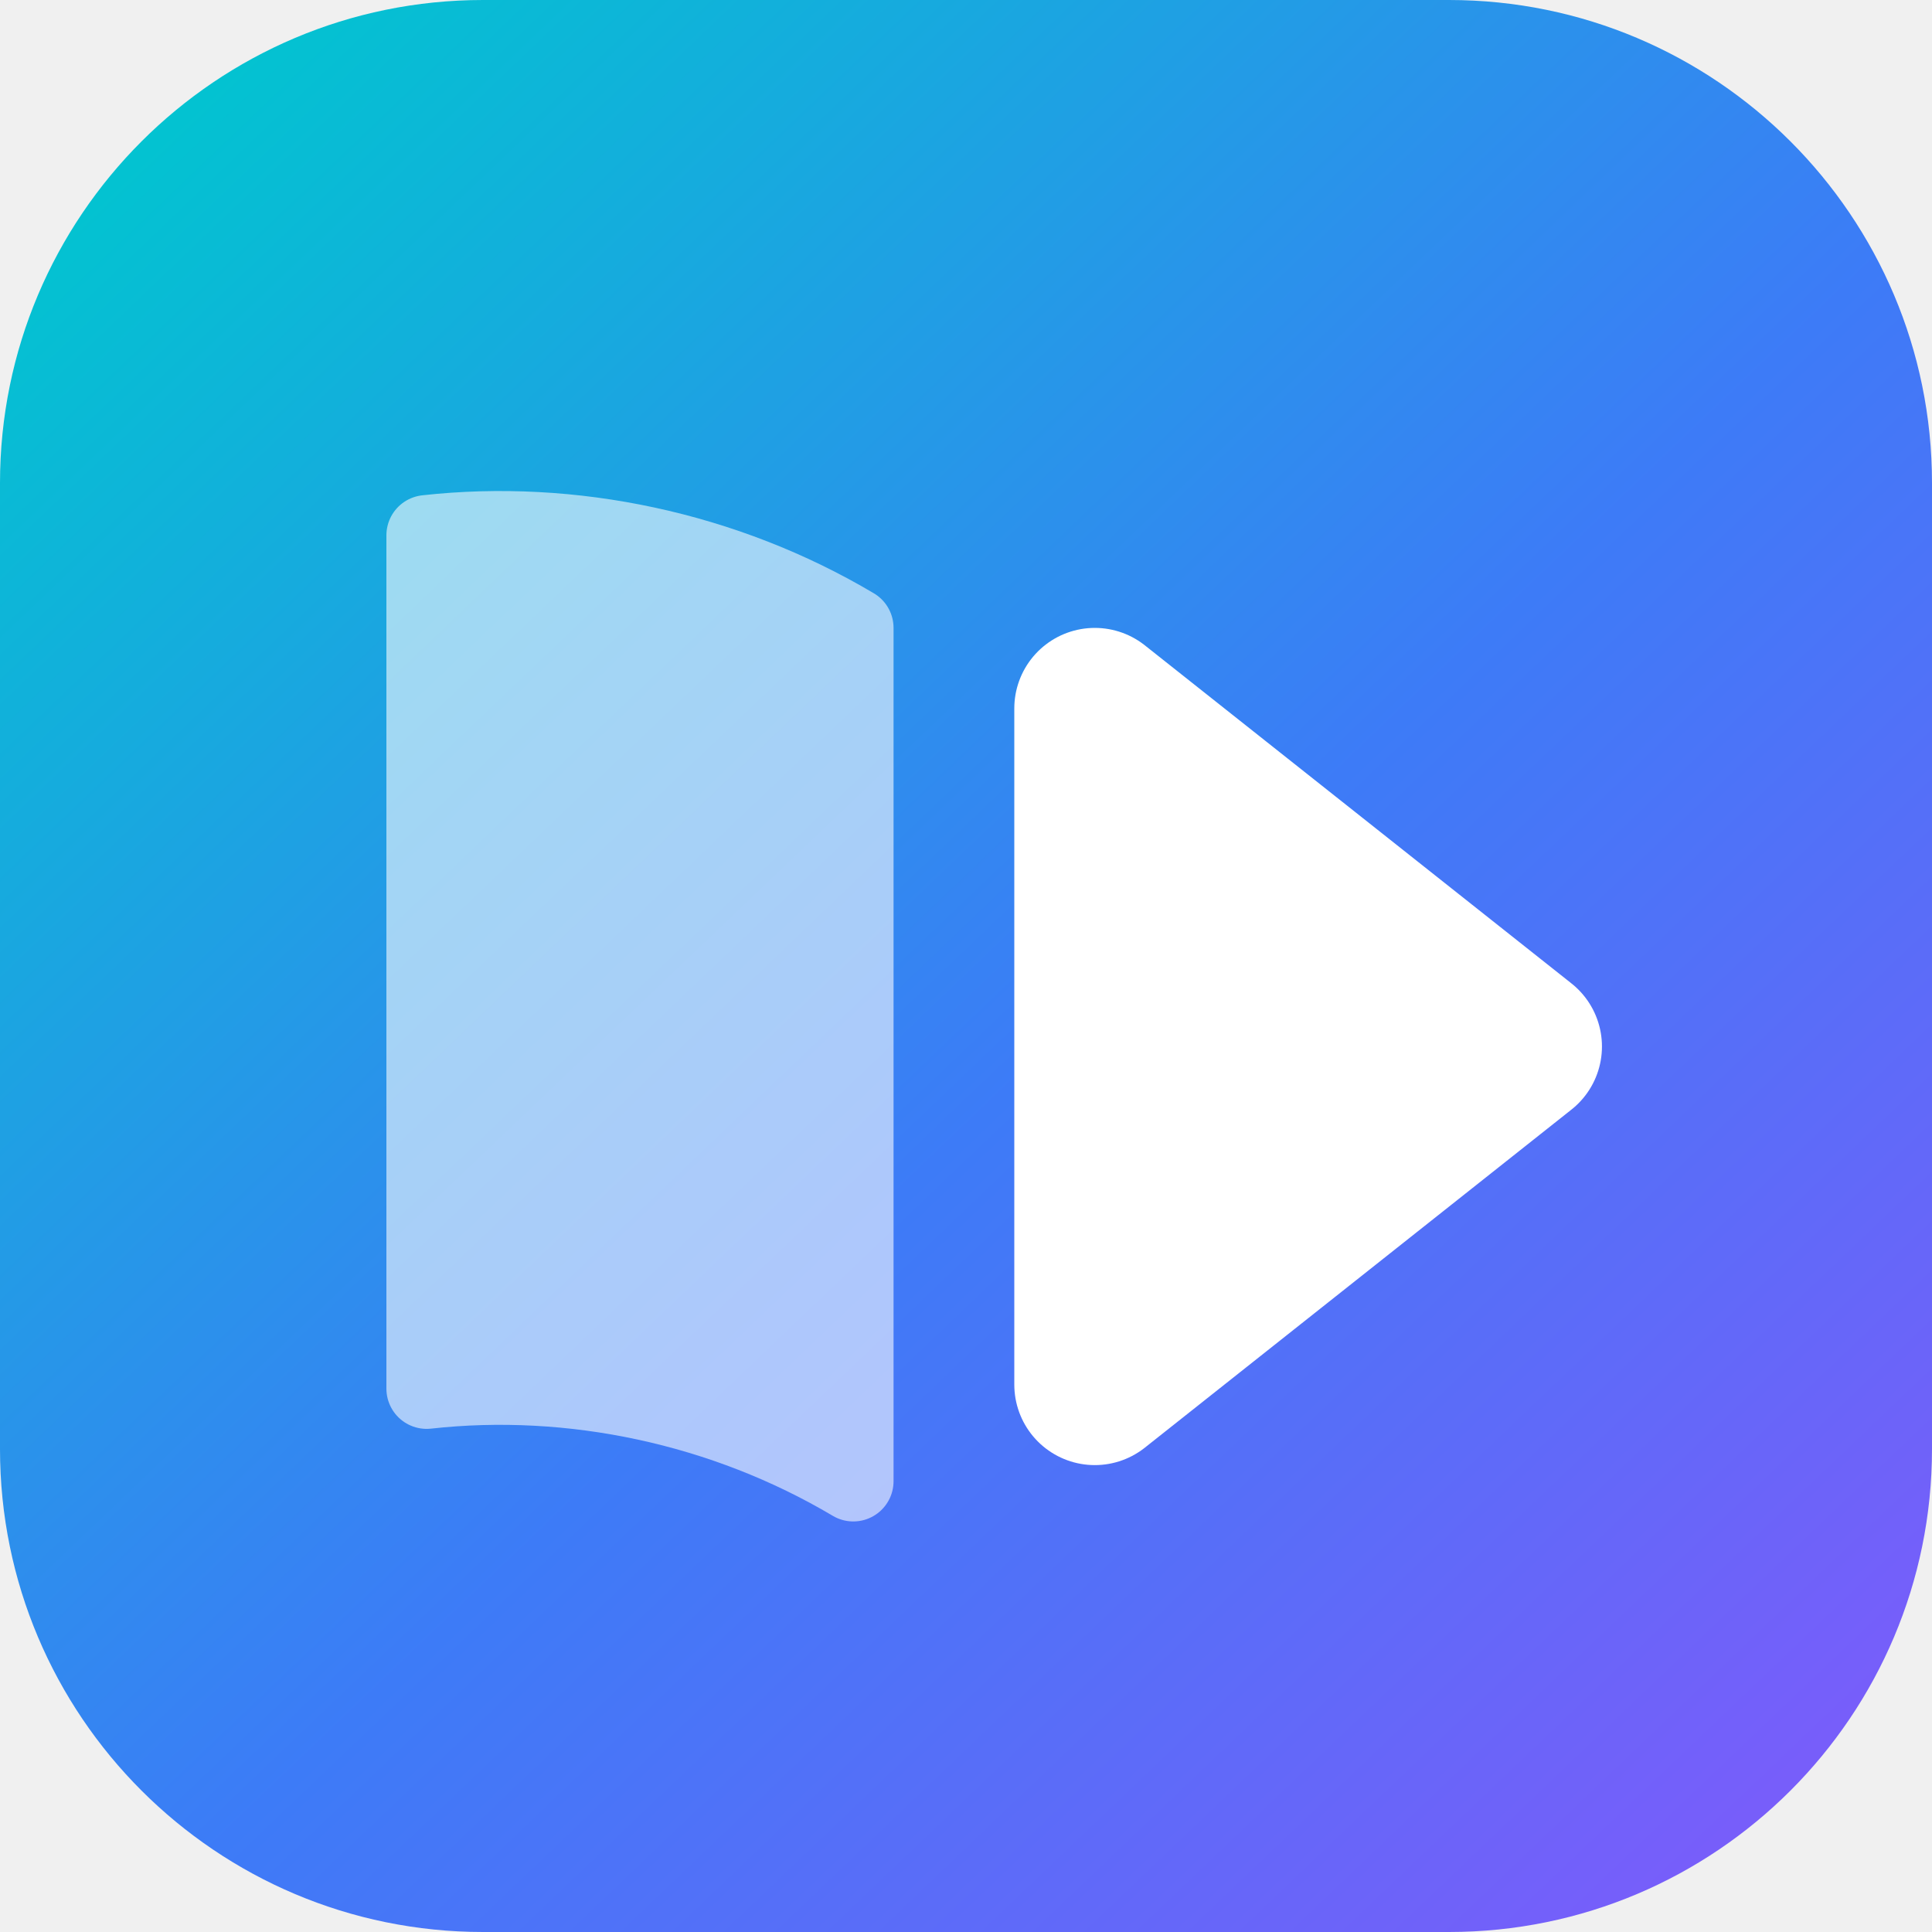
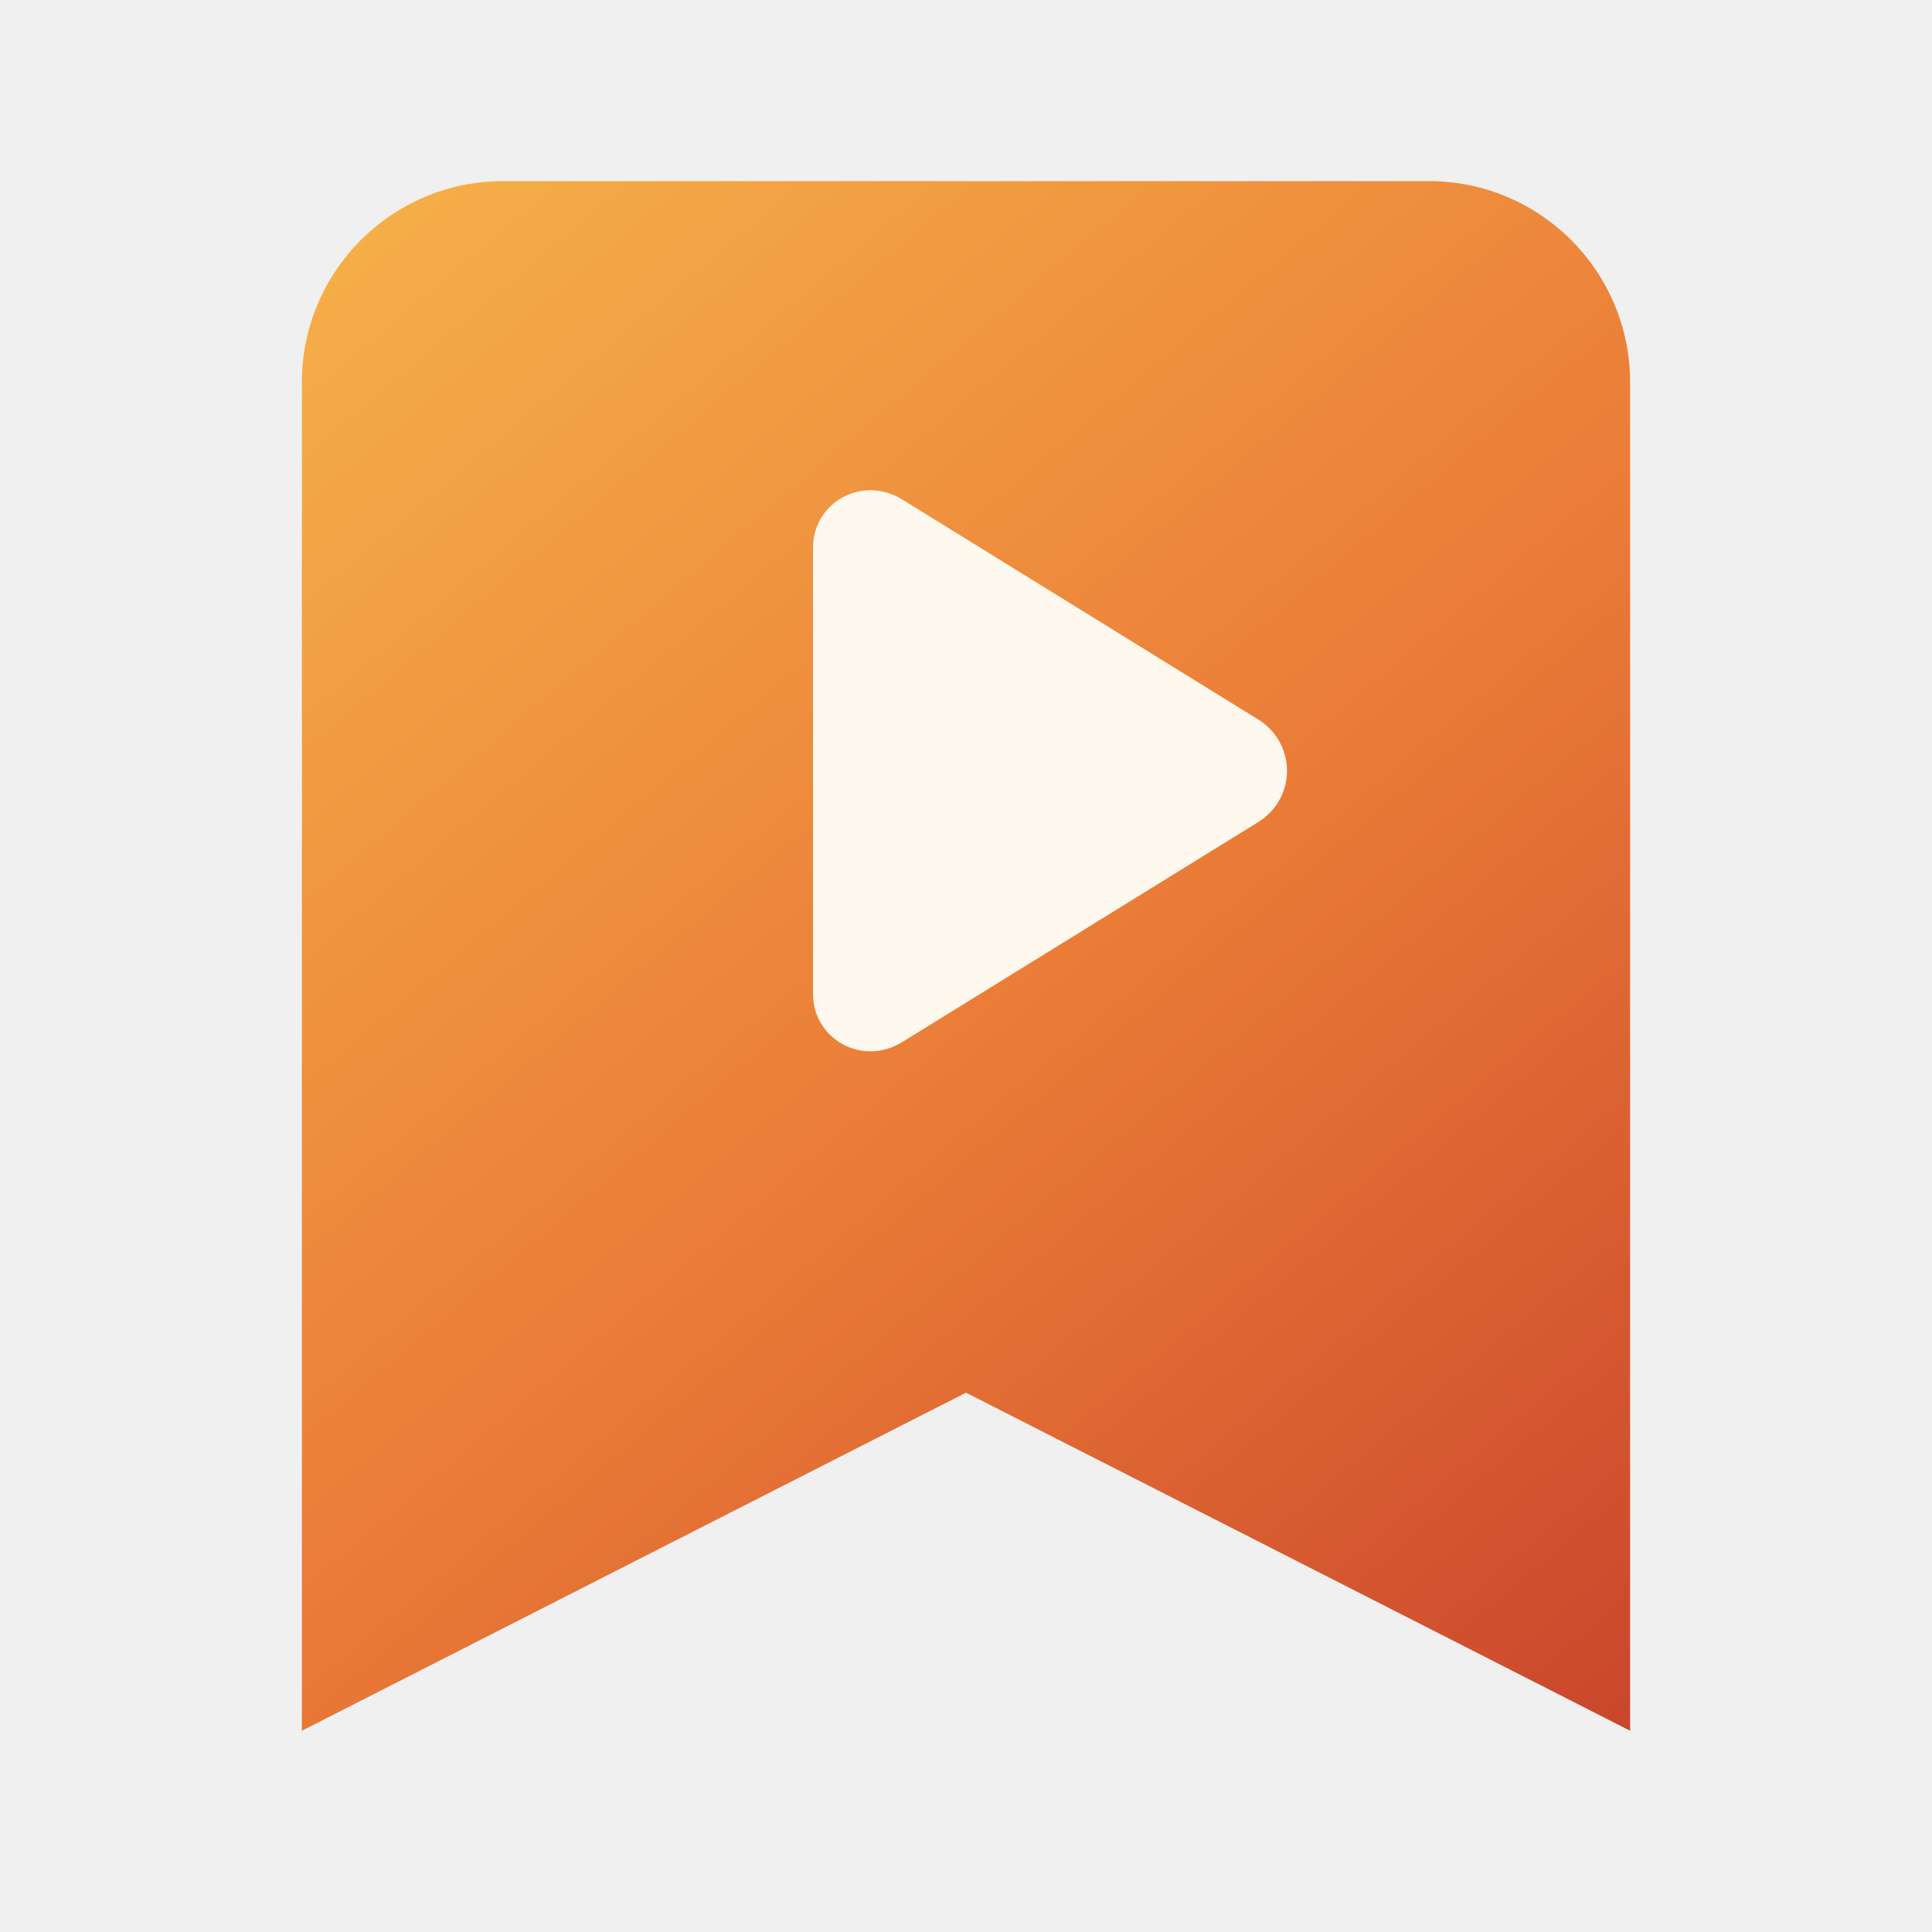
<svg xmlns="http://www.w3.org/2000/svg" viewBox="0 0 48 48">
  <defs>
-     <linearGradient id="storeel" x1="3" y1="2" x2="45" y2="46" gradientUnits="userSpaceOnUse">
-       <stop offset="0" stop-color="#00C6CF" />
-       <stop offset="0.55" stop-color="#3D7BF7" />
-       <stop offset="1" stop-color="#7B5CFA" />
+     <linearGradient id="storeel" x1="8" y1="4" x2="41" y2="43" gradientUnits="userSpaceOnUse">
+       <stop offset="0" stop-color="#F6B24A" />
+       <stop offset="0.55" stop-color="#EA7A37" />
+       <stop offset="1" stop-color="#C9452C" />
    </linearGradient>
  </defs>
-   <rect width="48" height="48" rx="12" fill="url(#storeel)" />
-   <g transform="translate(-0.8 0)">
-     <g opacity="0.58">
-       <path d="M22 15.6C18.8 13.7 15 12.9 11.4 13.3V34.5C15 34.1 18.8 34.9 22 36.8Z" fill="#fff" stroke="#fff" stroke-width="2" stroke-linejoin="round" />
-     </g>
-     <path d="M28 17.6V34.4L38.6 26Z" fill="#fff" stroke="#fff" stroke-width="4" stroke-linejoin="round" />
-   </g>
+   <path d="M12.5 4.5H35.5A5 5 0 0 1 40.5 9.5V43L24 34.6L7.5 43V9.5A5 5 0 0 1 12.5 4.5Z" fill="url(#storeel)" />
+   <path d="M20.2 13.6C20.2 12.5 21.4 11.8 22.4 12.4L31.3 17.9C32.2 18.5 32.2 19.8 31.3 20.4L22.4 25.9C21.4 26.5 20.2 25.8 20.2 24.7Z" fill="#FFF8EE" />
</svg>
